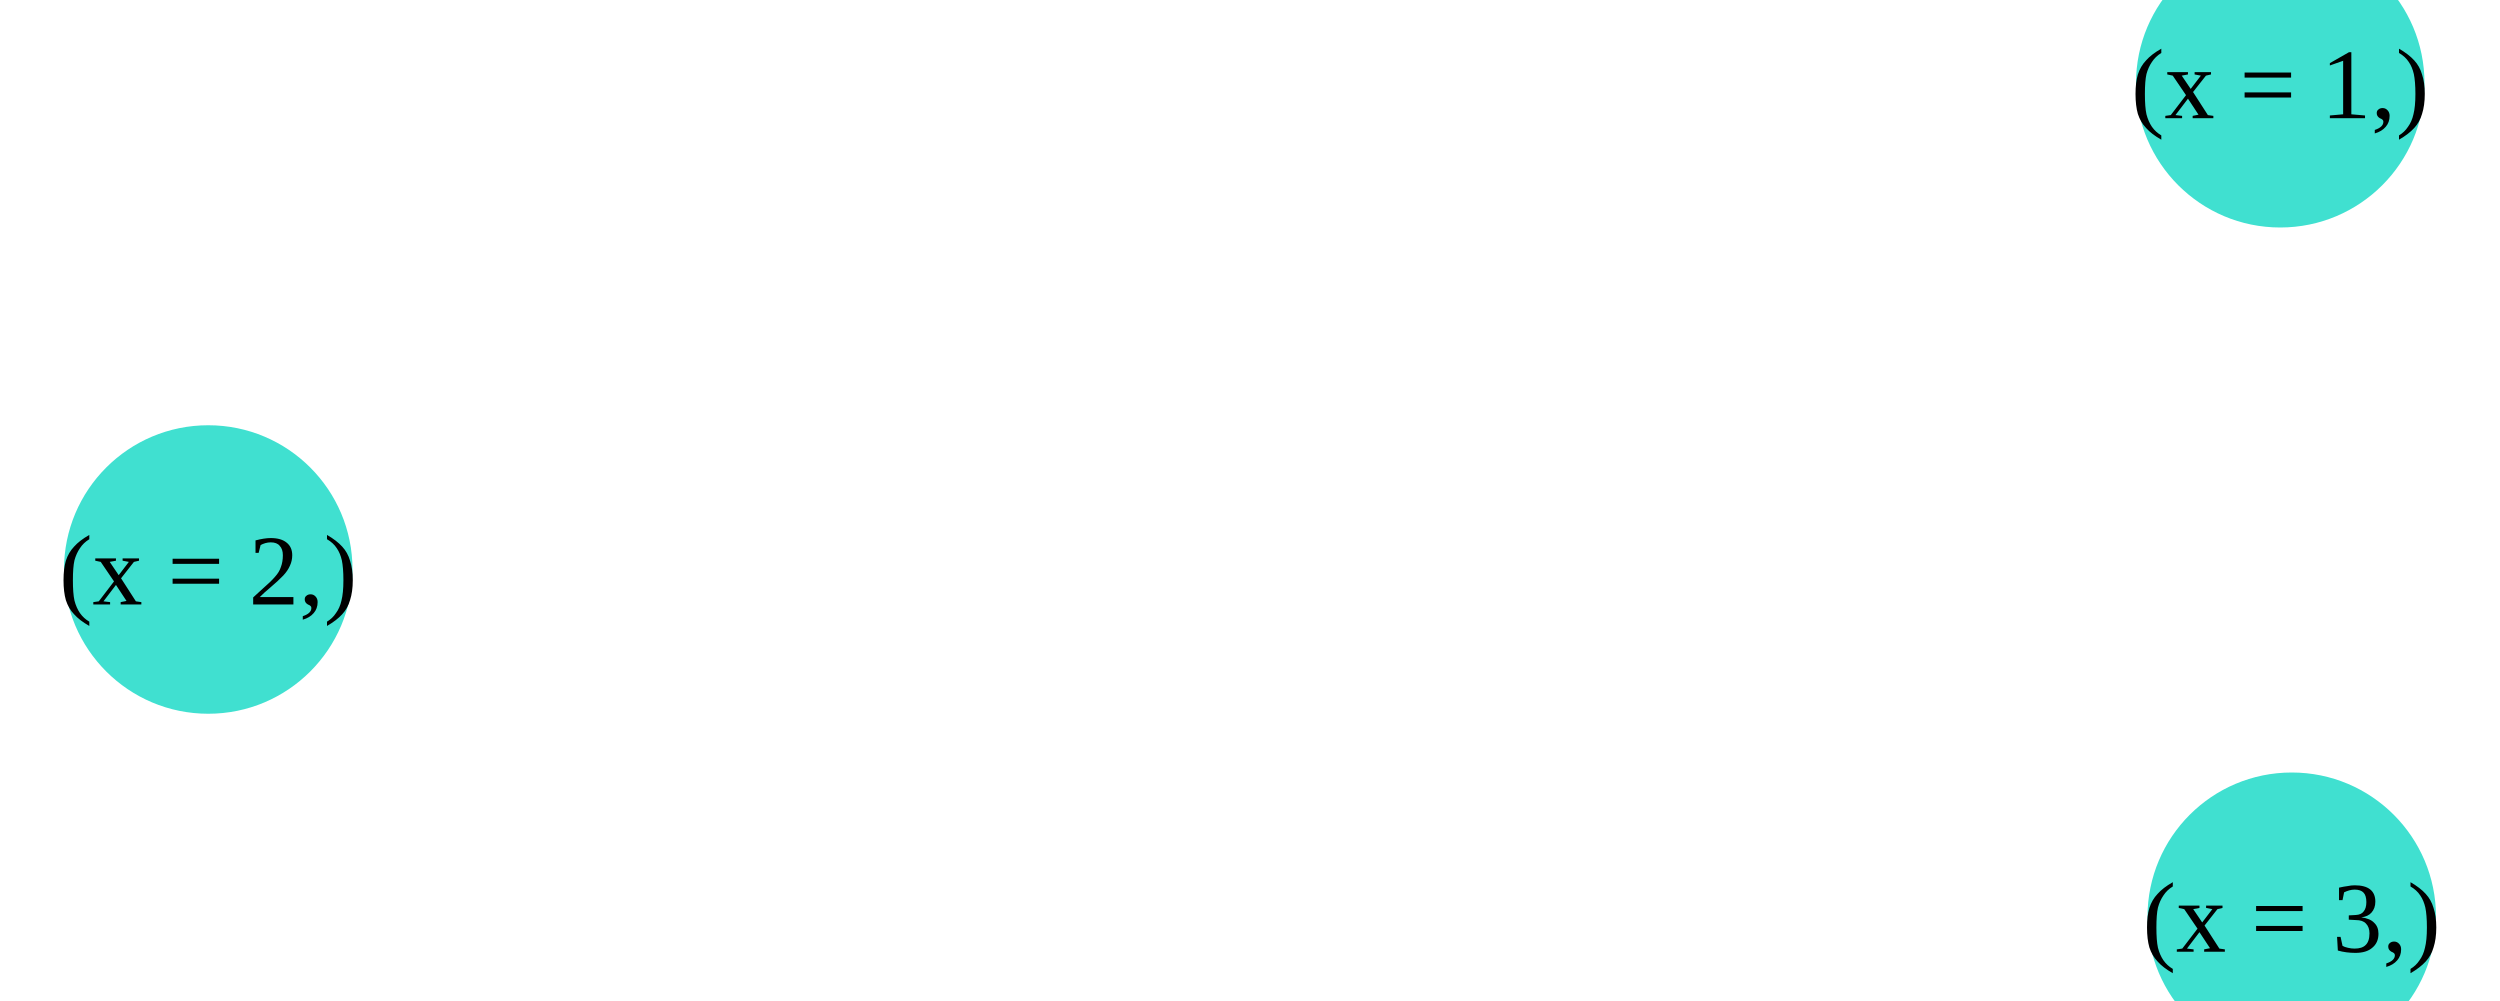
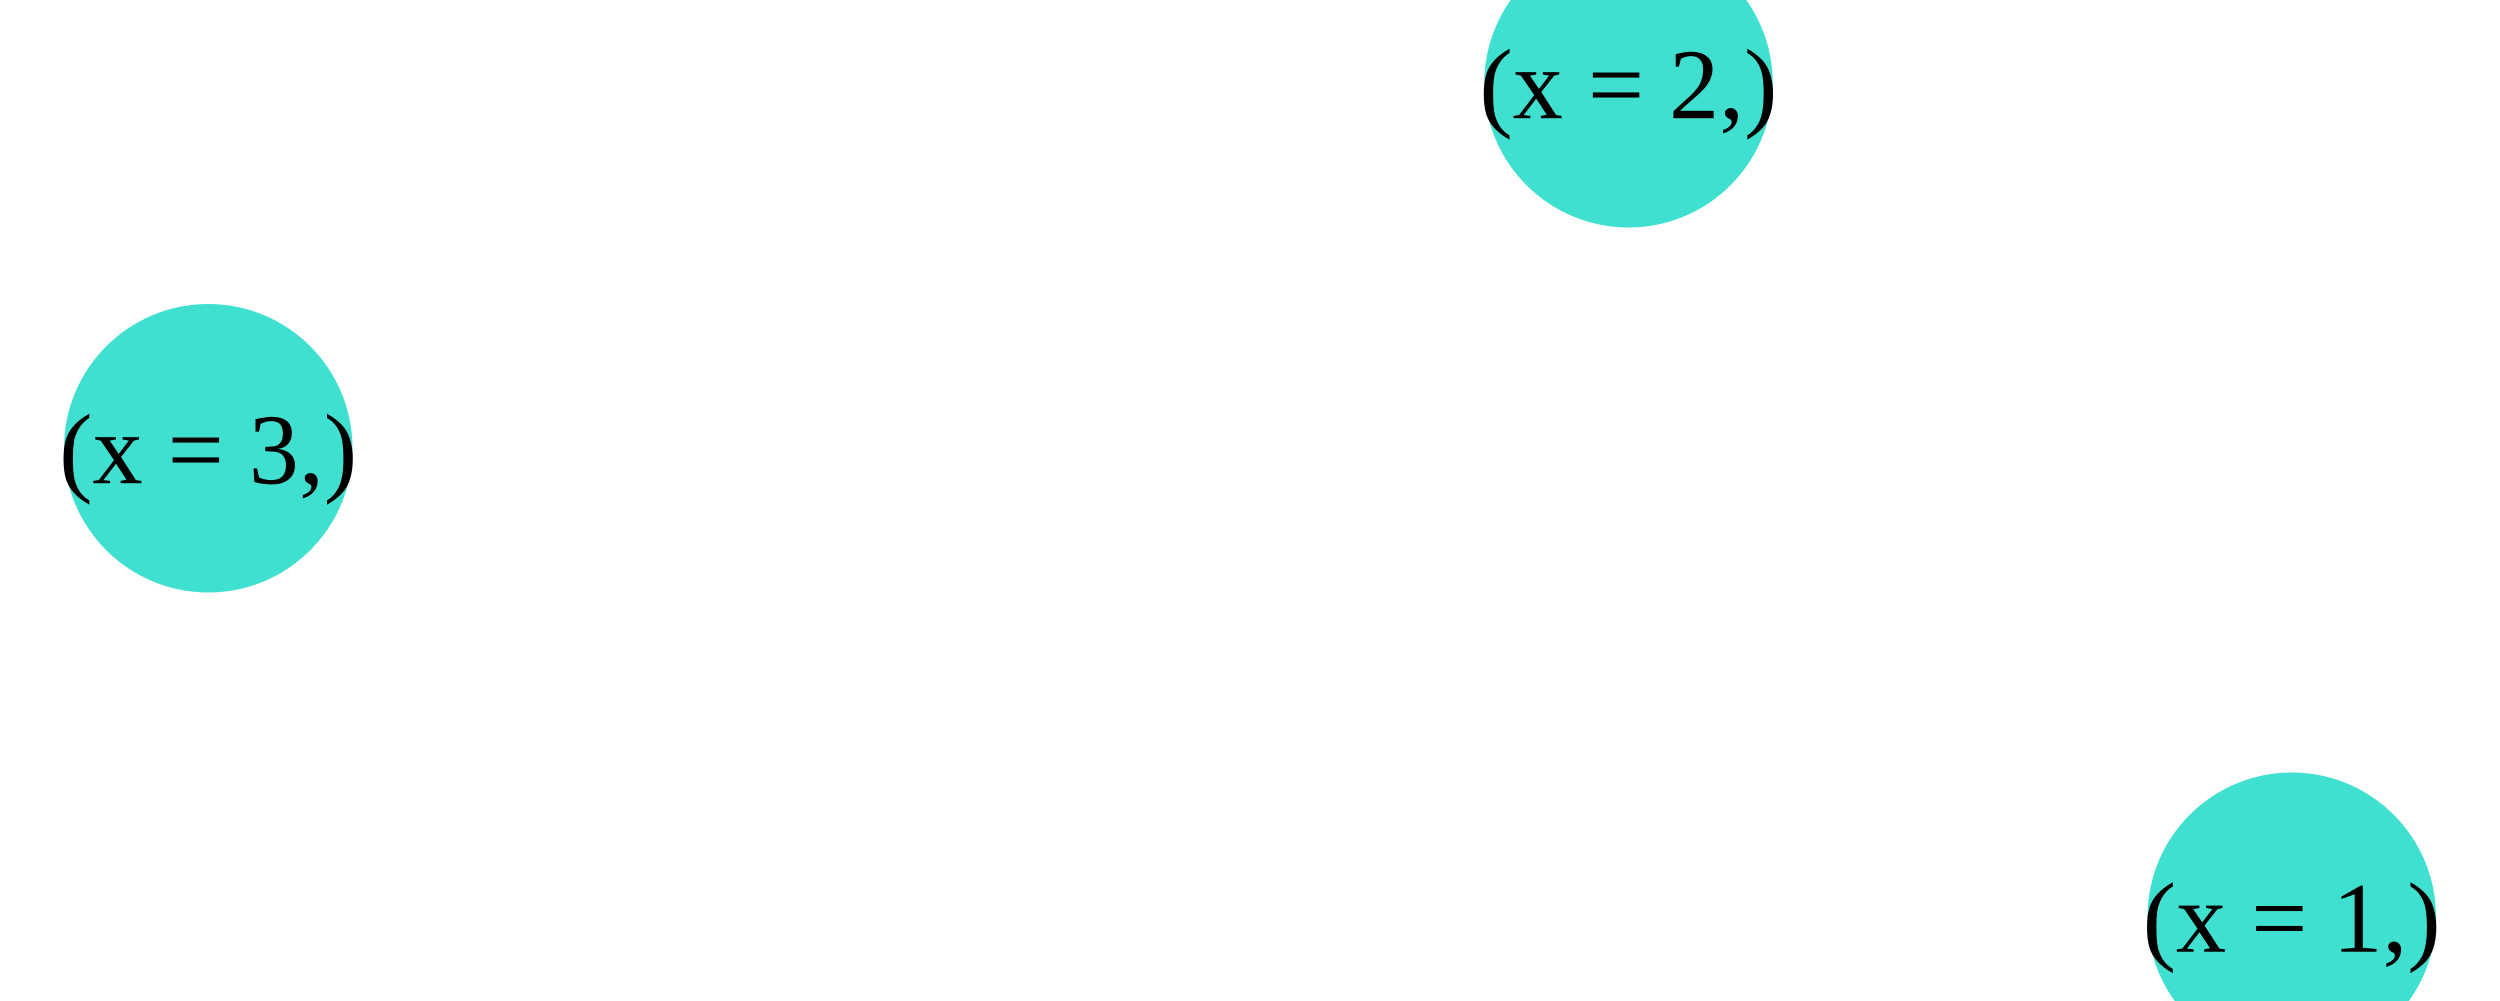
<svg xmlns="http://www.w3.org/2000/svg" version="1.2" width="100mm" height="40mm" viewBox="0 0 100 40" stroke="none" fill="#000000" stroke-width="0.3" font-size="3.88">
  <defs>
    <marker id="arrow" markerWidth="15" markerHeight="7" refX="5" refY="3.5" orient="auto" markerUnits="strokeWidth">
      <path d="M0,0 L15,3.5 L0,7 z" stroke="context-stroke" fill="context-stroke" />
    </marker>
  </defs>
-   <g stroke-width="1.73" fill="#000000" fill-opacity="0.000" stroke="#D3D3D3" id="img-8e2a86a6-1">
+   <g stroke-width="1.73" fill="#000000" fill-opacity="0.000" stroke="#D3D3D3" id="img-3c33bdf8-1">
</g>
-   <g stroke-width="1.73" stroke="#D3D3D3" id="img-8e2a86a6-2">
+   <g stroke-width="1.73" stroke="#D3D3D3" id="img-3c33bdf8-2">
</g>
-   <g font-size="4" stroke="#000000" stroke-opacity="0.000" fill="#000000" id="img-8e2a86a6-3">
+   <g font-size="4" stroke="#000000" stroke-opacity="0.000" fill="#000000" id="img-3c33bdf8-3">
</g>
-   <g stroke-width="0" stroke="#000000" stroke-opacity="0.000" fill="#40E0D0" id="img-8e2a86a6-4">
-     <g transform="translate(91.21,3.33)">
-       <circle cx="0" cy="0" r="5.77" class="primitive" />
-     </g>
-     <g transform="translate(8.33,22.78)">
-       <circle cx="0" cy="0" r="5.77" class="primitive" />
-     </g>
+   <g stroke-width="0" stroke="#000000" stroke-opacity="0.000" fill="#40E0D0" id="img-3c33bdf8-4">
    <g transform="translate(91.67,36.67)">
      <circle cx="0" cy="0" r="5.77" class="primitive" />
    </g>
+     <g transform="translate(65.14,3.33)">
+       <circle cx="0" cy="0" r="5.77" class="primitive" />
+     </g>
+     <g transform="translate(8.33,17.93)">
+       <circle cx="0" cy="0" r="5.77" class="primitive" />
+     </g>
  </g>
-   <g font-size="4" stroke="#000000" stroke-opacity="0.000" fill="#000000" id="img-8e2a86a6-5">
-     <g transform="translate(91.21,3.33)">
+   <g font-size="4" stroke="#000000" stroke-opacity="0.000" fill="#000000" id="img-3c33bdf8-5">
+     <g transform="translate(91.67,36.67)">
      <g class="primitive">
        <text text-anchor="middle" dy="0.35em">(x = 1,)</text>
      </g>
    </g>
-     <g transform="translate(8.33,22.78)">
+     <g transform="translate(65.14,3.33)">
      <g class="primitive">
        <text text-anchor="middle" dy="0.35em">(x = 2,)</text>
      </g>
    </g>
-     <g transform="translate(91.67,36.67)">
+     <g transform="translate(8.33,17.93)">
      <g class="primitive">
        <text text-anchor="middle" dy="0.35em">(x = 3,)</text>
      </g>
    </g>
  </g>
</svg>
